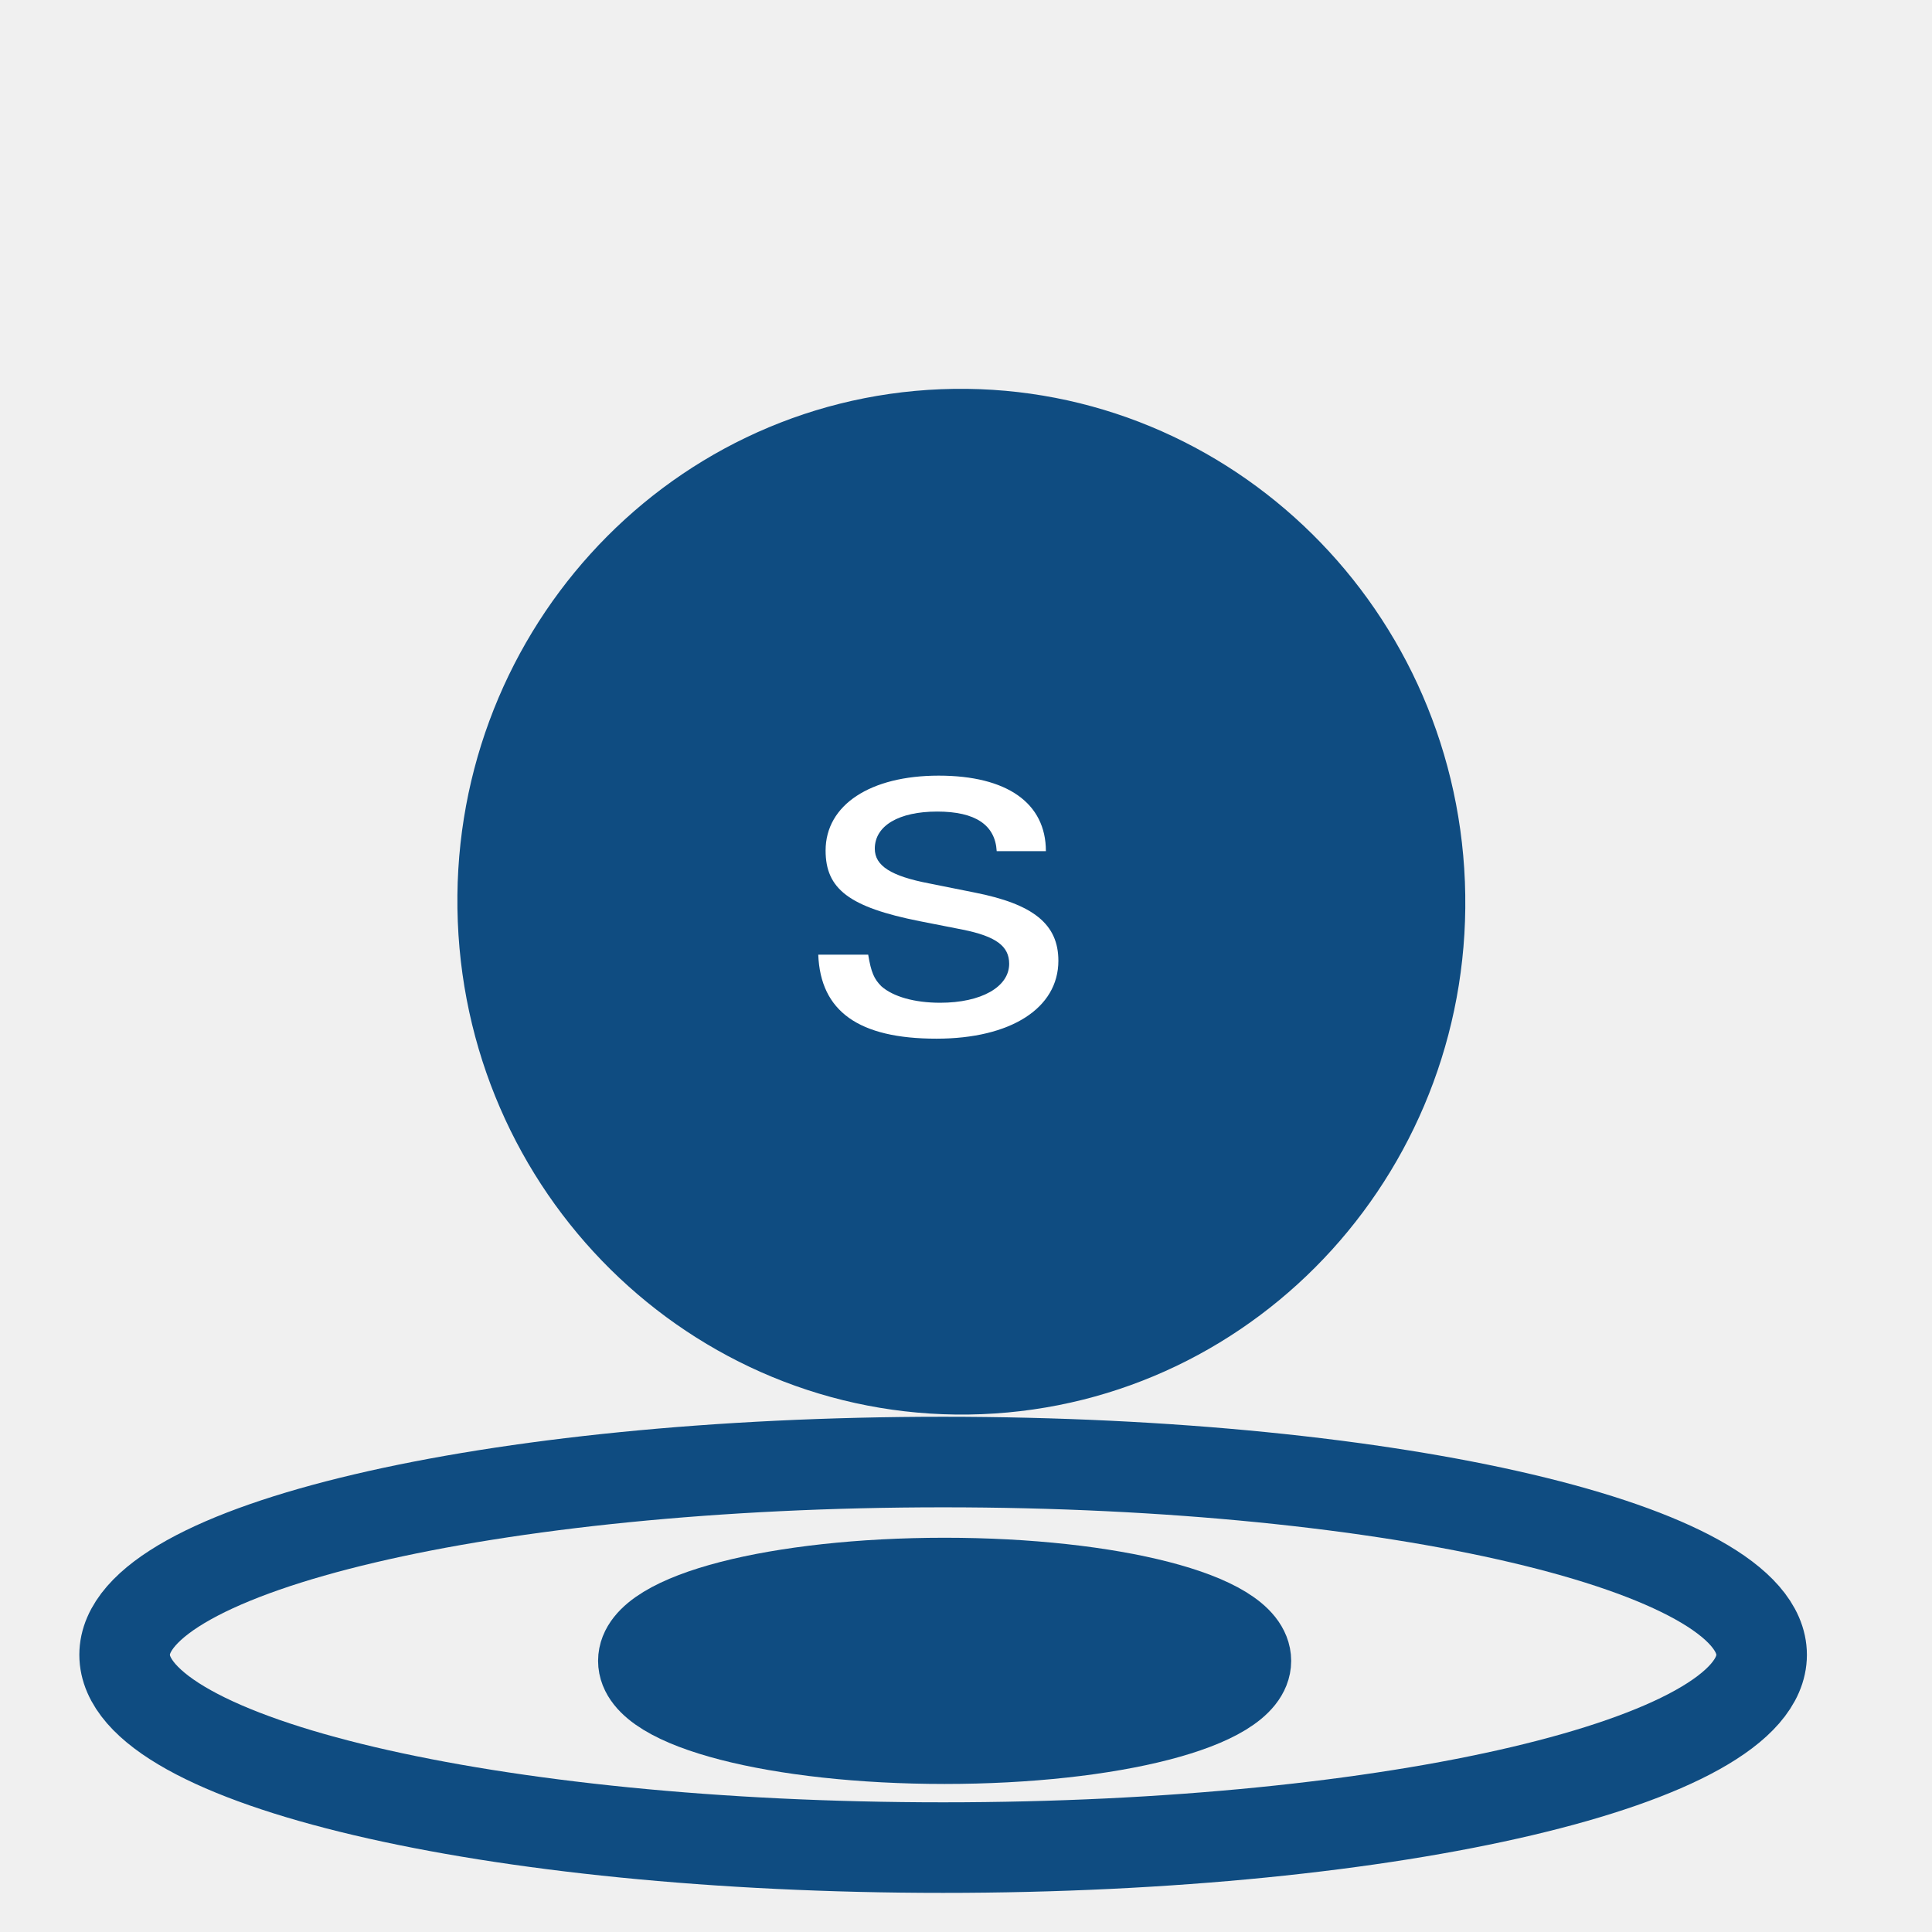
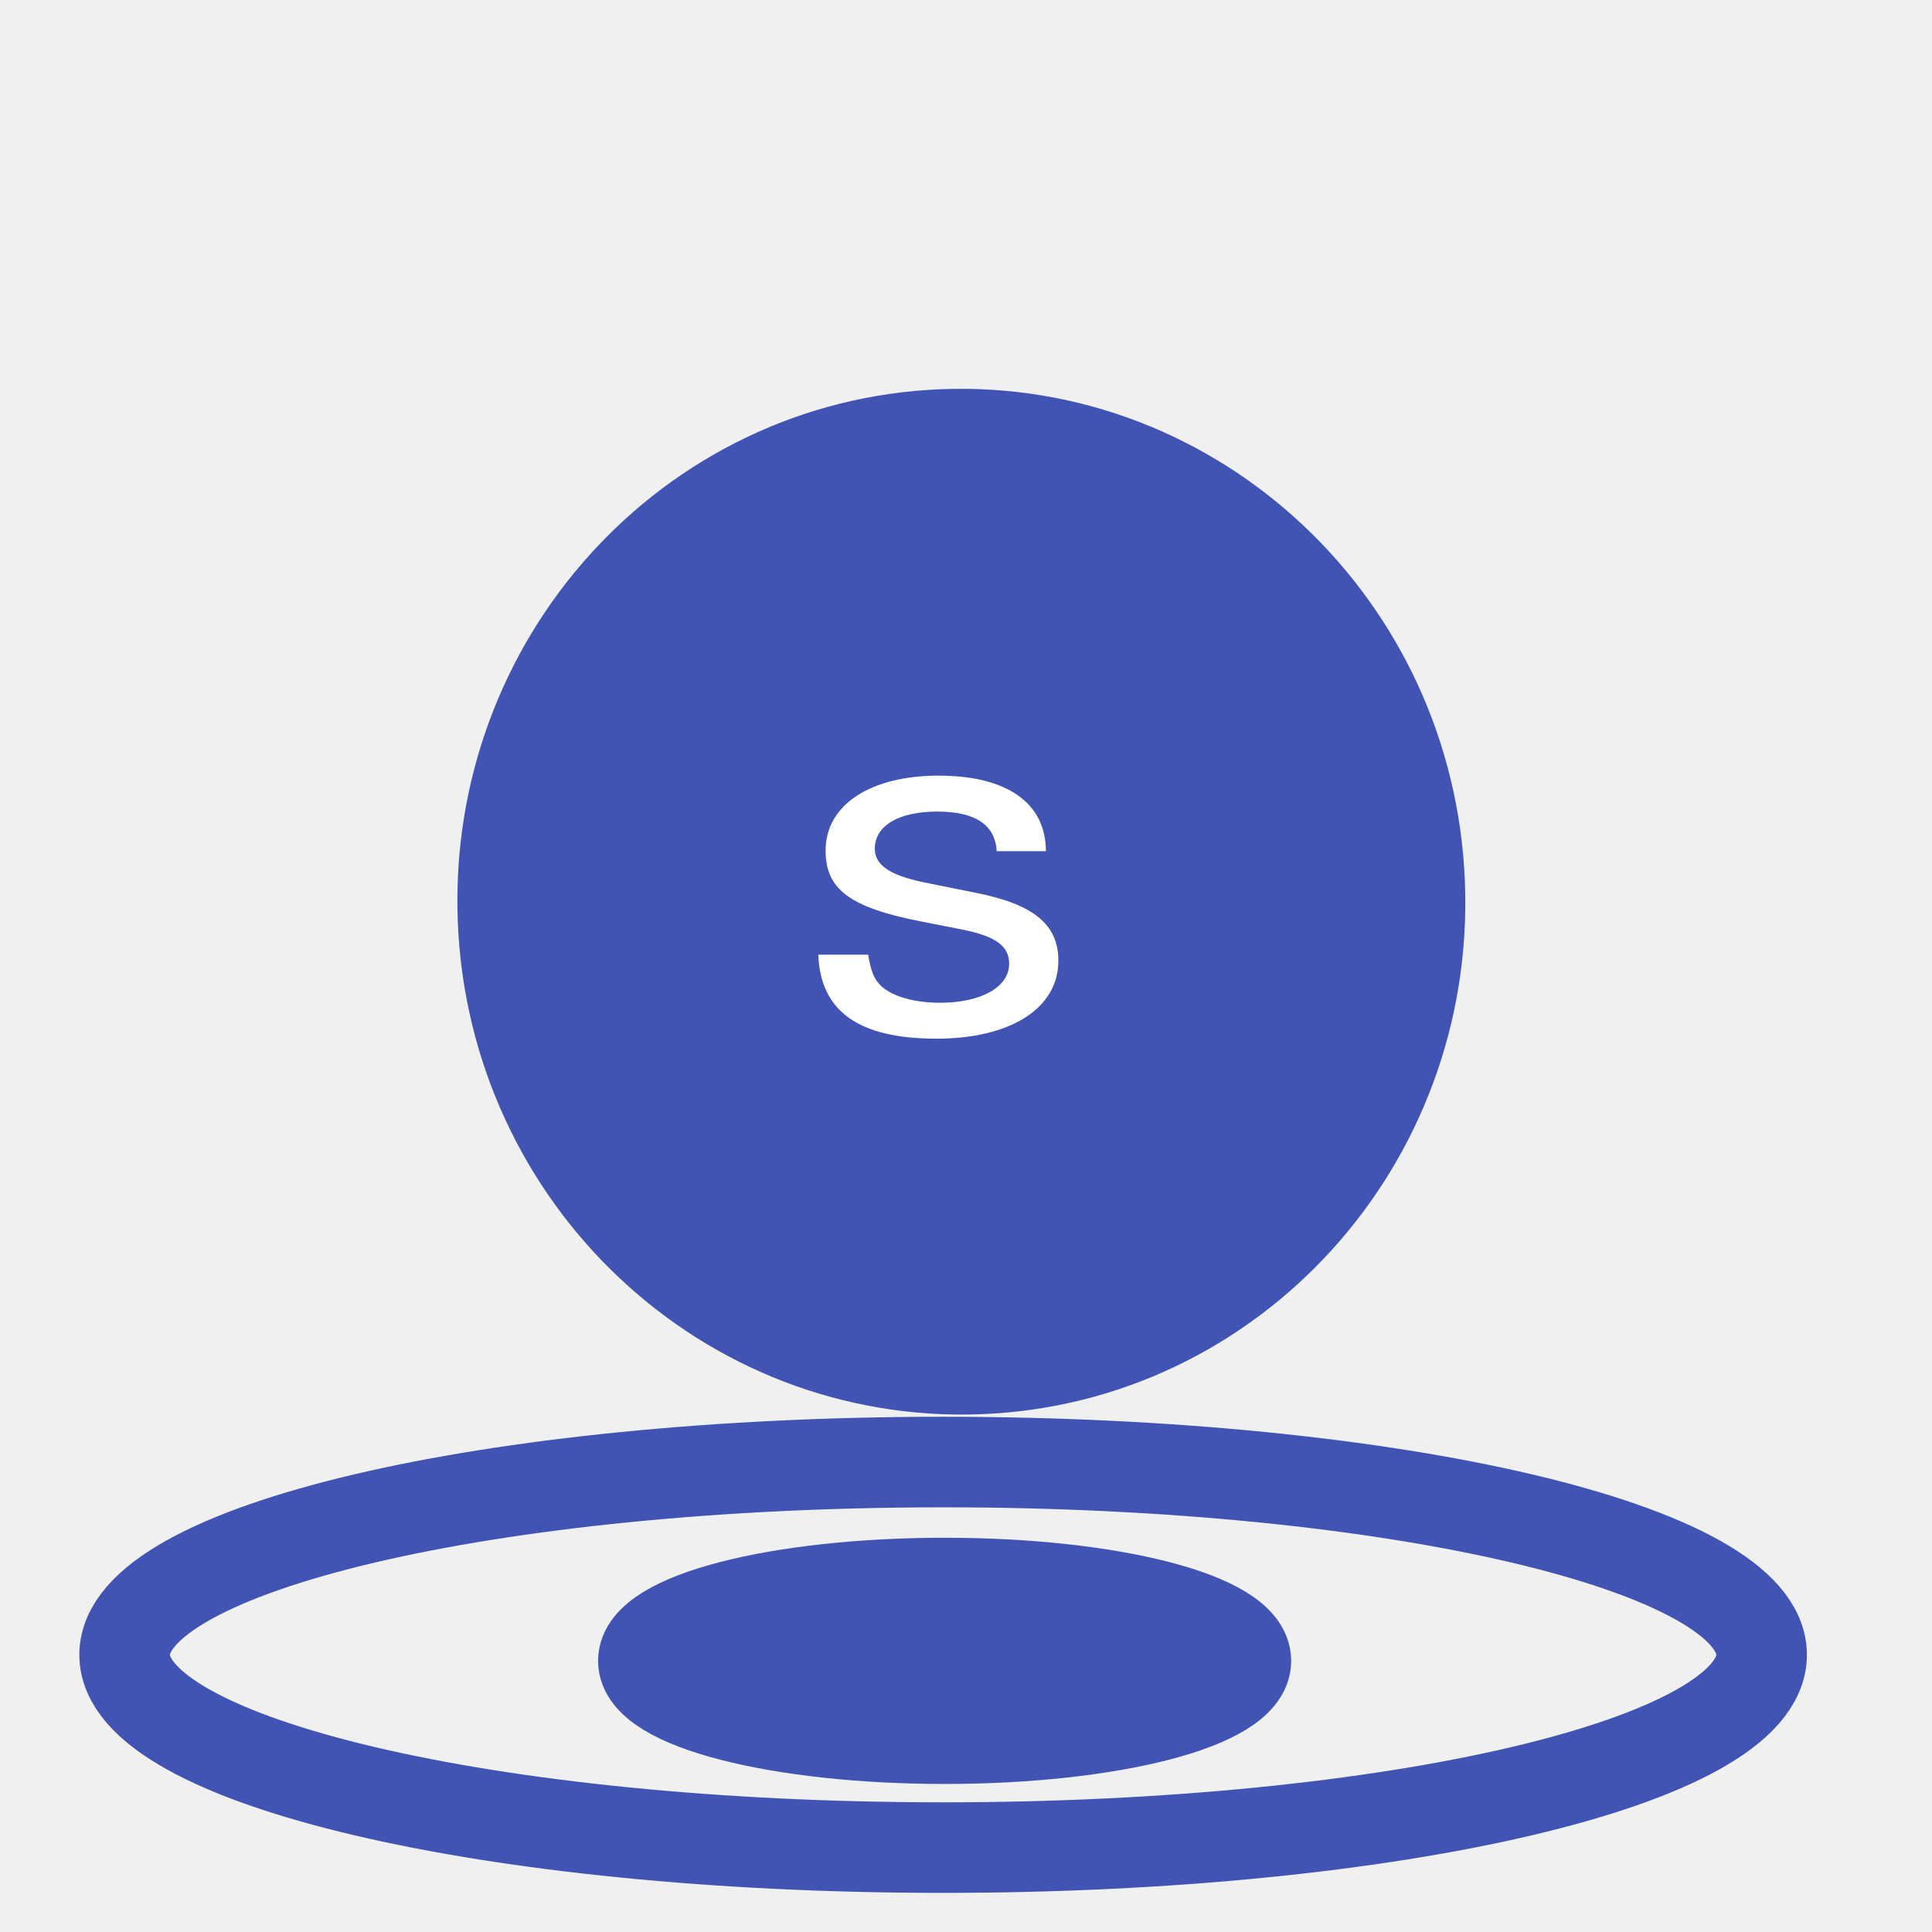
<svg xmlns="http://www.w3.org/2000/svg" width="32" height="32">
  <g>
    <rect x="-1" y="-1" width="34" height="34" id="canvas_background" fill="none" />
    <g id="canvasGrid" display="none">
      <rect id="svg_1" width="100%" height="100%" x="0" y="0" stroke-width="0" fill="url(#gridpattern)" />
    </g>
  </g>
  <g>
-     <ellipse stroke="#0f4c81" transform="rotate(-2.269756 15.92256,14.93529) " fill="#0f4c81" stroke-width="1.5" cx="15.923" cy="14.935" id="svg_69" rx="7.597" ry="7.745" />
+     <ellipse stroke="#4154B3" transform="rotate(-2.269756 15.92256,14.93529) " fill="#4154B3" stroke-width="1.5" cx="15.923" cy="14.935" id="svg_69" rx="7.597" ry="7.745" />
    <text fill="#ffffff" stroke-width="0" stroke-opacity="null" x="-15.775" y="-47.307" id="svg_74" font-size="12" font-family="Helvetica, Arial, sans-serif" text-anchor="start" xml:space="preserve" transform="matrix(0.7783965,0,0,0.6454391,25.51465,47.55452) " stroke="#5f00bf">s</text>
-     <ellipse stroke="#0f4c81" fill="none" stroke-width="1.5" cx="15.621" cy="27.409" id="svg_79" rx="13.557" ry="3.193" />
-     <ellipse stroke="#0f4c81" fill="#0f4c81" stroke-width="1.5" cx="15.646" cy="27.509" id="svg_84" rx="4.99" ry="1.289" />
+     <ellipse stroke="#4154B3" fill="none" stroke-width="1.5" cx="15.621" cy="27.409" id="svg_79" rx="13.557" ry="3.193" />
+     <ellipse stroke="#4154B3" fill="#4154B3" stroke-width="1.5" cx="15.646" cy="27.509" id="svg_84" rx="4.99" ry="1.289" />
  </g>
</svg>
